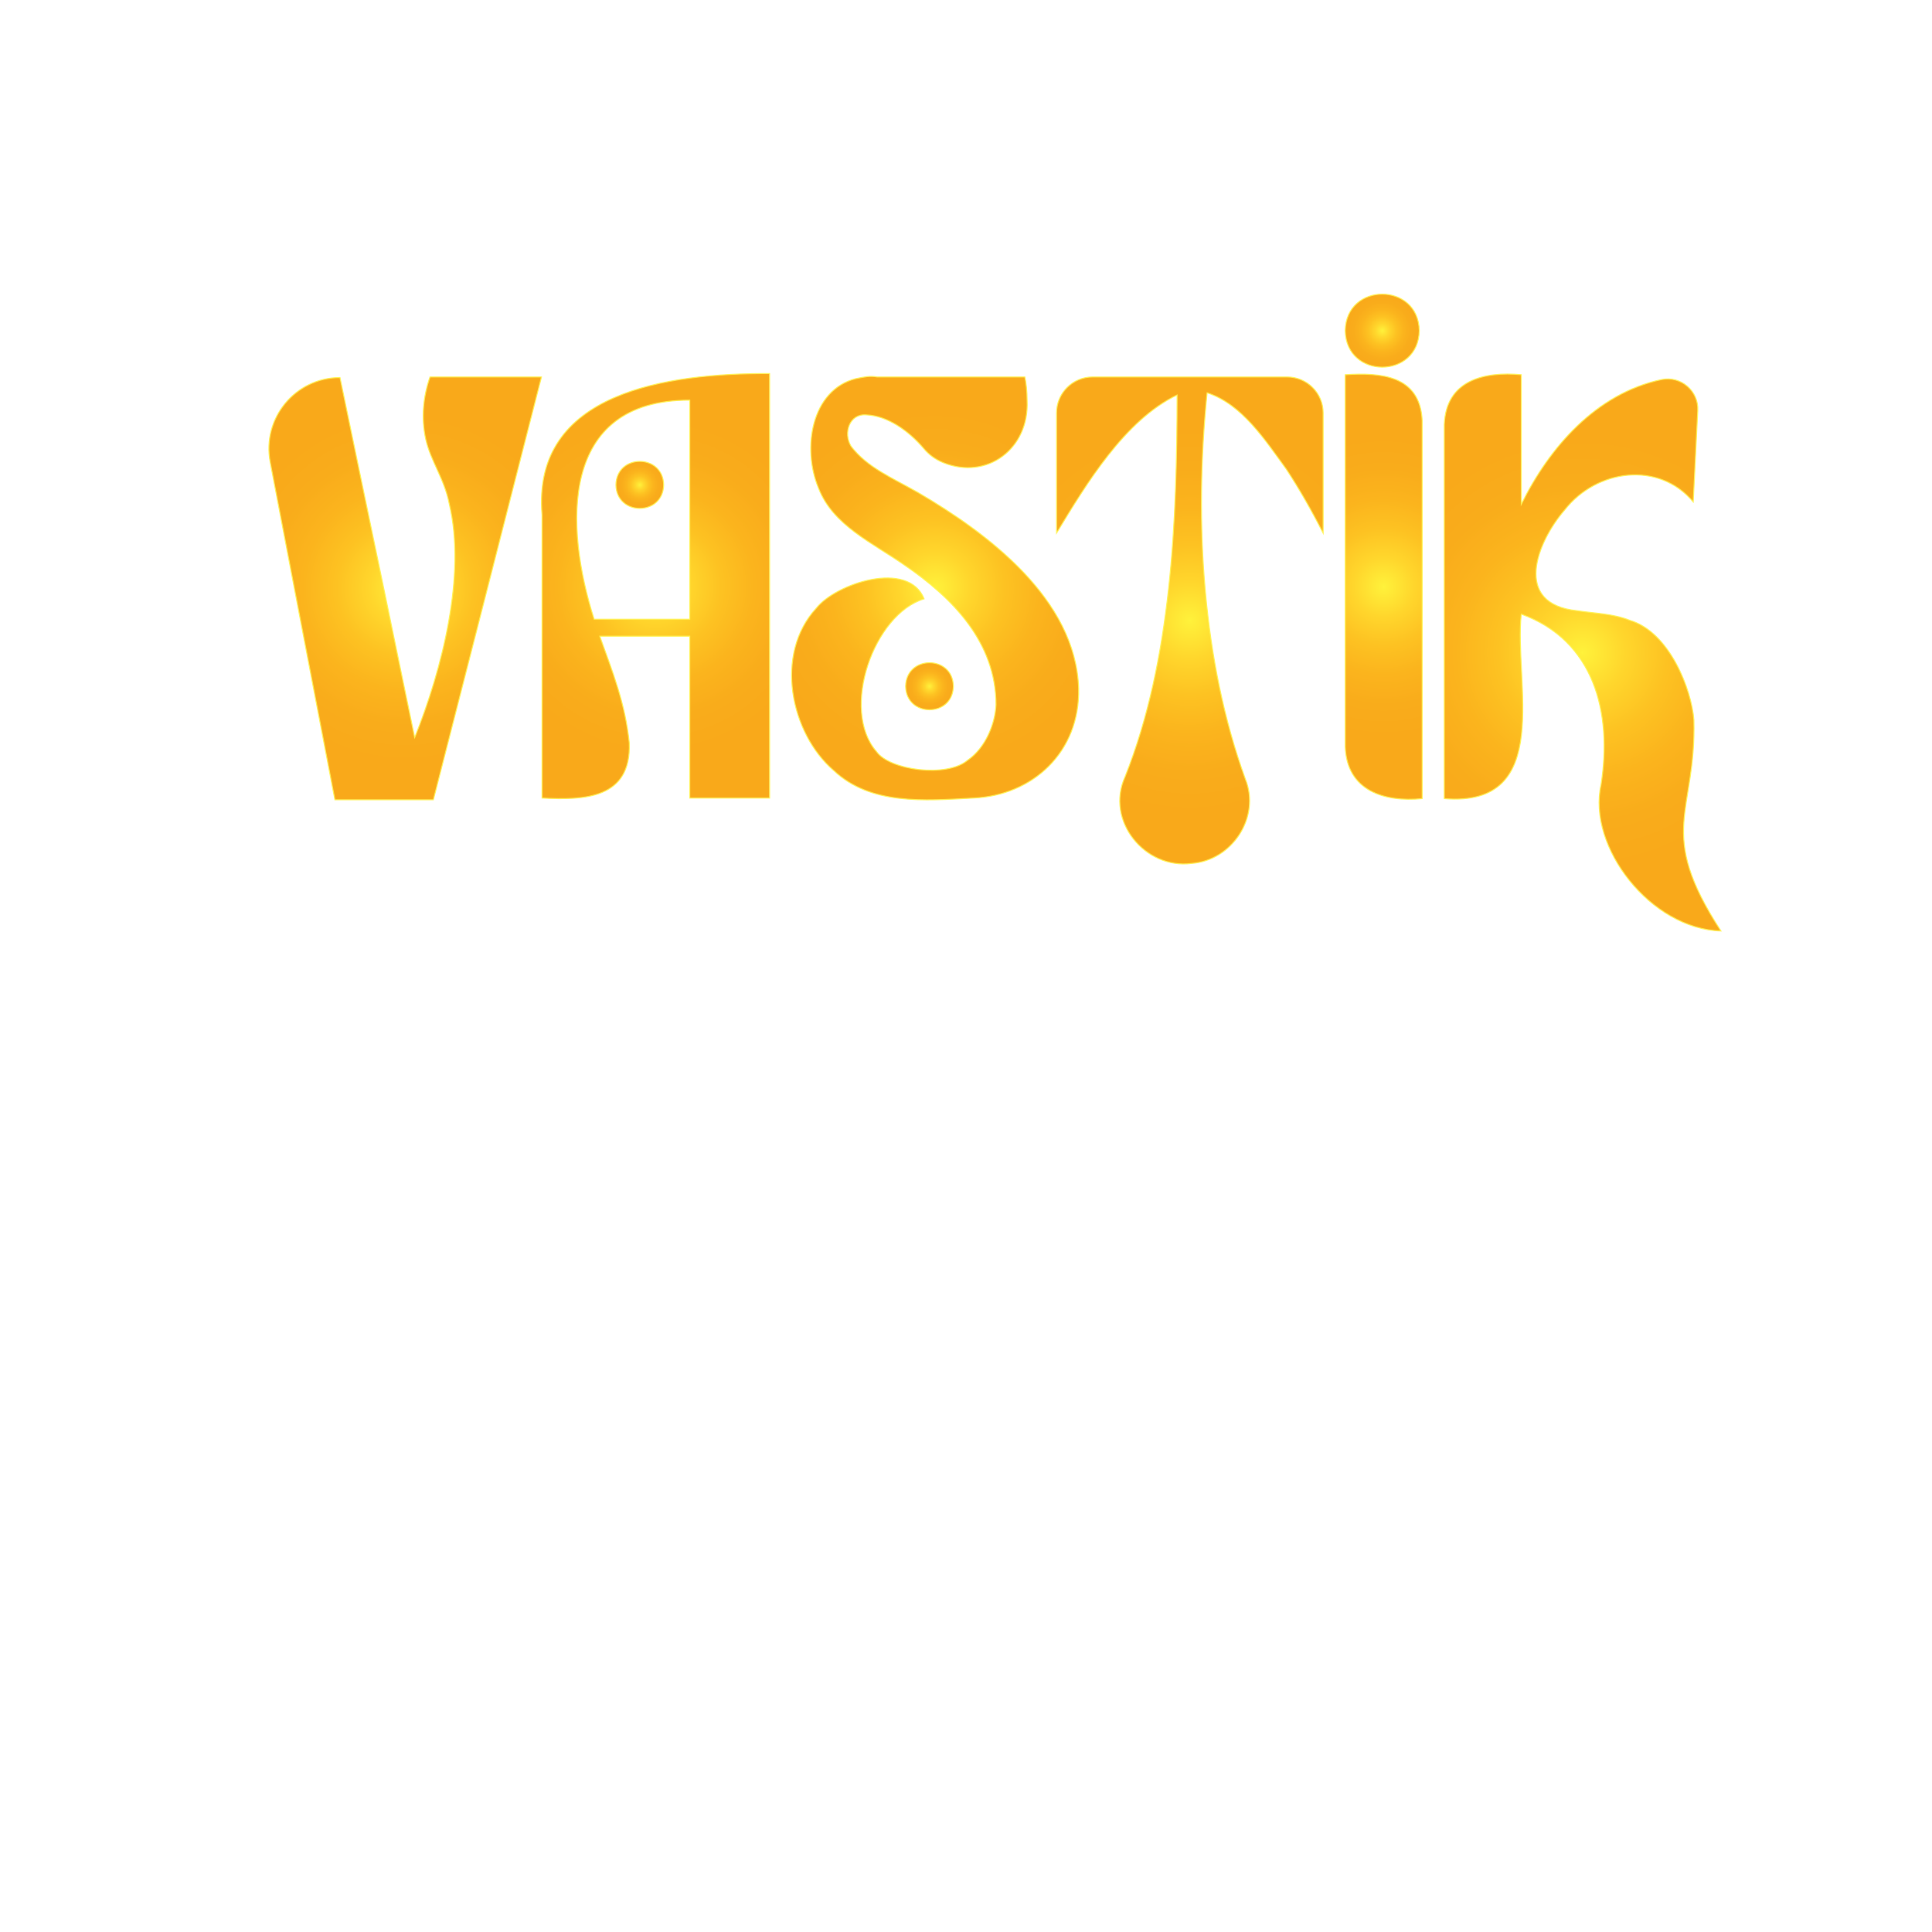
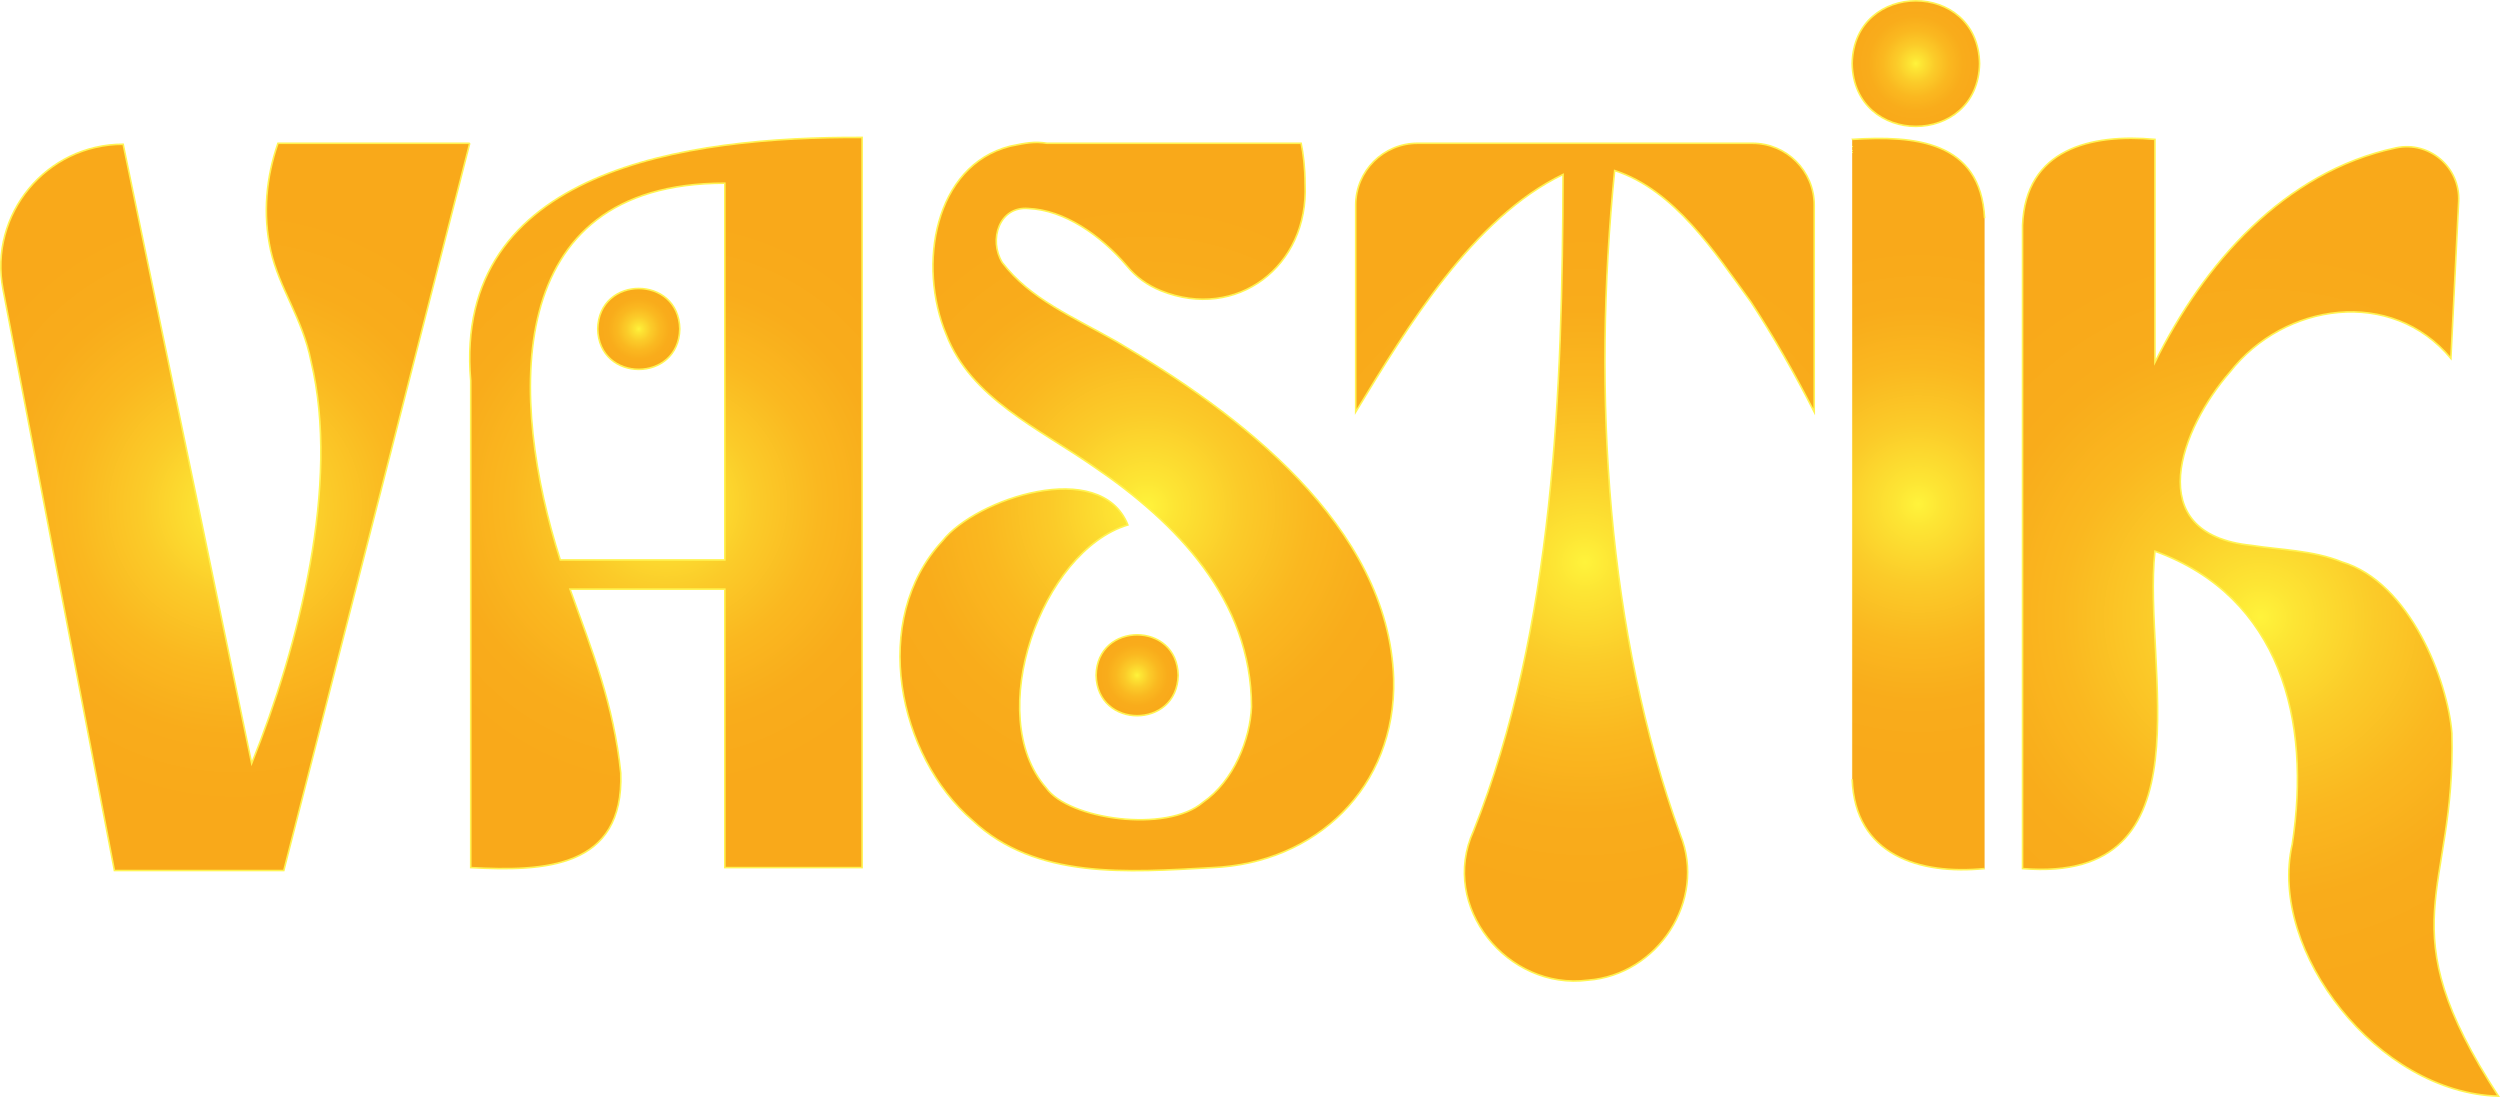
- <svg xmlns="http://www.w3.org/2000/svg" version="1.1" id="Layer_1" x="0px" y="0px" viewBox="0 0 2048 2048" style="enable-background:new 0 0 2048 2048;" xml:space="preserve">
-   <style type="text/css">
- 	.st0{fill:url(#SVGID_1_);stroke:#FFF453;stroke-miterlimit:10;}
- 	.st1{fill:url(#SVGID_00000096753138832692617530000013541342599249683332_);stroke:#FFF453;stroke-miterlimit:10;}
- 	.st2{fill:url(#SVGID_00000078012748911967873350000002536437382307798448_);stroke:#FFF453;stroke-miterlimit:10;}
- 	.st3{fill:url(#SVGID_00000088097316844687032030000017778879148087198127_);stroke:#FFF453;stroke-miterlimit:10;}
- 	.st4{fill:url(#SVGID_00000106149537748834860960000001144907043039905705_);stroke:#FFF453;stroke-miterlimit:10;}
- 	.st5{fill:url(#SVGID_00000059272330461173638250000005758081246535386771_);stroke:#FFF453;stroke-miterlimit:10;}
- 	.st6{fill:url(#SVGID_00000081648810502838620530000011774173397736951707_);stroke:#FFF453;stroke-miterlimit:10;}
- 	.st7{fill:url(#SVGID_00000163066406927638124620000016924852166304392073_);stroke:#FFF453;stroke-miterlimit:10;}
- 	.st8{fill:url(#SVGID_00000016787516886378123530000013824728749536323743_);stroke:#FFF453;stroke-miterlimit:10;}
- </style>
-   <g>
-     <radialGradient id="SVGID_1_" cx="429.537" cy="623.71" r="188.549" gradientUnits="userSpaceOnUse">
-       <stop offset="0" style="stop-color:#FFF33B" />
-       <stop offset="1.055395e-02" style="stop-color:#FFF03A" />
-       <stop offset="0.196" style="stop-color:#FFD62C" />
-       <stop offset="0.386" style="stop-color:#FDC222" />
-       <stop offset="0.579" style="stop-color:#FBB41D" />
-       <stop offset="0.776" style="stop-color:#F9AC1B" />
-       <stop offset="0.987" style="stop-color:#F9A91A" />
+ <svg xmlns="http://www.w3.org/2000/svg" xmlns:xlink="http://www.w3.org/1999/xlink" id="Layer_2" data-name="Layer 2" viewBox="0 0 1540.721 676.089">
+   <defs>
+     <style>
+       .cls-1 {
+         fill: url(#radial-gradient-6);
+       }
+ 
+       .cls-1, .cls-2, .cls-3, .cls-4, .cls-5, .cls-6, .cls-7, .cls-8, .cls-9 {
+         stroke: #fff453;
+         stroke-miterlimit: 10;
+       }
+ 
+       .cls-2 {
+         fill: url(#radial-gradient-7);
+       }
+ 
+       .cls-3 {
+         fill: url(#radial-gradient-4);
+       }
+ 
+       .cls-4 {
+         fill: url(#radial-gradient-2);
+       }
+ 
+       .cls-5 {
+         fill: url(#radial-gradient-9);
+       }
+ 
+       .cls-6 {
+         fill: url(#radial-gradient-5);
+       }
+ 
+       .cls-7 {
+         fill: url(#radial-gradient-3);
+       }
+ 
+       .cls-8 {
+         fill: url(#radial-gradient-8);
+       }
+ 
+       .cls-9 {
+         fill: url(#radial-gradient);
+       }
+     </style>
+     <radialGradient id="radial-gradient" cx="145.001" cy="312.401" fx="145.001" fy="312.401" r="188.549" gradientUnits="userSpaceOnUse">
+       <stop offset="0" stop-color="#fff33b" />
+       <stop offset=".09" stop-color="#fde534" />
+       <stop offset=".304" stop-color="#fbcb29" />
+       <stop offset=".523" stop-color="#fab820" />
+       <stop offset=".748" stop-color="#f9ac1b" />
+       <stop offset=".987" stop-color="#f9a91a" />
    </radialGradient>
-     <path class="st0" d="M574,399.6L459.4,847.8H355l-68.6-358c-8.9-46.5,26.7-89.6,74-89.6c26.4,127.2,52.8,254.4,79.2,381.6   c29.1-72.6,54.7-172.2,36.6-247.8c-5.2-26.7-19.5-44.6-24.9-68.4c-5-22.7-2.7-45.2,4.5-66H574z" />
-     <radialGradient id="SVGID_00000103982275661740878340000011230375845779526045_" cx="694.926" cy="621.319" r="180.815" gradientUnits="userSpaceOnUse">
-       <stop offset="0" style="stop-color:#FFF33B" />
-       <stop offset="1.055395e-02" style="stop-color:#FFF03A" />
-       <stop offset="0.196" style="stop-color:#FFD62C" />
-       <stop offset="0.386" style="stop-color:#FDC222" />
-       <stop offset="0.579" style="stop-color:#FBB41D" />
-       <stop offset="0.776" style="stop-color:#F9AC1B" />
-       <stop offset="0.987" style="stop-color:#F9A91A" />
-     </radialGradient>
-     <path style="fill:url(#SVGID_00000103982275661740878340000011230375845779526045_);stroke:#FFF453;stroke-miterlimit:10;" d="   M574.6,546c-11.3-130.6,133-150.5,241.2-150v450h-84.6V674.4h-95.4c13.7,38.2,27,71.1,31.3,113.3c2.1,59-47.4,60.7-92.5,58.3V546z    M731.2,656.4V424.2C592.4,424,598.7,558.6,629.8,656.4H731.2z" />
-     <radialGradient id="SVGID_00000078729453239493127580000017590603918897286552_" cx="991.336" cy="623.475" r="191.712" gradientUnits="userSpaceOnUse">
-       <stop offset="0" style="stop-color:#FFF33B" />
-       <stop offset="1.055395e-02" style="stop-color:#FFF03A" />
-       <stop offset="0.196" style="stop-color:#FFD62C" />
-       <stop offset="0.386" style="stop-color:#FDC222" />
-       <stop offset="0.579" style="stop-color:#FBB41D" />
-       <stop offset="0.776" style="stop-color:#F9AC1B" />
-       <stop offset="0.987" style="stop-color:#F9A91A" />
-     </radialGradient>
-     <path style="fill:url(#SVGID_00000078729453239493127580000017590603918897286552_);stroke:#FFF453;stroke-miterlimit:10;" d="   M1088.8,424.8c2.4,50.7-42.3,84.4-88.8,65.7c-8.4-3.4-15.4-8.5-21-15.3c-16.3-19.1-38.7-34.5-60.6-35.4   c-18-1.6-24.8,19.3-16.2,33.3c17.2,22.5,43.2,33.2,70.8,48.9c74.1,43.4,167.4,113,170.4,207.6c1.7,67.4-48.5,113.7-111.6,116.4   c-52.3,2.8-109,7.5-147.9-29.1c-46.1-39.5-63.5-123.7-18.6-172.2c20.5-26.1,97.5-51.7,114.3-9.9c-53.3,16.2-89.1,117.6-50.4,162   c13.8,19.6,74.4,28,96.6,9c19.2-13.2,29.2-39.2,30-58.8c0-65.9-46.3-113.7-96.9-147.9c-34.4-23.9-76.1-42.3-91.2-81.6   c-17.9-42.7-7.4-104.1,39.3-116.1c9.9-2,15.1-3.1,22.8-1.8c52.2,0,104.4,0,156.6,0C1087.7,405.8,1088.8,414.4,1088.8,424.8z" />
-     <radialGradient id="SVGID_00000025436382710348096530000013552751503161481119_" cx="1261.328" cy="657.766" r="208.099" gradientUnits="userSpaceOnUse">
-       <stop offset="0" style="stop-color:#FFF33B" />
-       <stop offset="1.055395e-02" style="stop-color:#FFF03A" />
-       <stop offset="0.196" style="stop-color:#FFD62C" />
-       <stop offset="0.386" style="stop-color:#FDC222" />
-       <stop offset="0.579" style="stop-color:#FBB41D" />
-       <stop offset="0.776" style="stop-color:#F9AC1B" />
-       <stop offset="0.987" style="stop-color:#F9A91A" />
-     </radialGradient>
-     <path style="fill:url(#SVGID_00000025436382710348096530000013552751503161481119_);stroke:#FFF453;stroke-miterlimit:10;" d="   M1363.6,497.4c-22.4-30.6-46.8-68.9-84-81c-14,138.5-4.7,284.6,40.5,409.3c16.4,40.5-14,86.5-57,89.6   c-49.4,6.4-91.7-45.3-70.5-91.9c50-125.8,54.8-272.1,55.2-404.7c-55.3,26.6-96.1,94-127.8,146.4V437.7c0-21,17.1-38.1,38.1-38.1   h206.4c21,0,38.1,17.1,38.1,38.1v127.5C1390.2,540.8,1377.2,518.2,1363.6,497.4z" />
-     <radialGradient id="SVGID_00000059278030941816670650000008964335953021562526_" cx="1466.816" cy="621.965" r="161.928" gradientUnits="userSpaceOnUse">
-       <stop offset="0" style="stop-color:#FFF33B" />
-       <stop offset="1.055395e-02" style="stop-color:#FFF03A" />
-       <stop offset="0.196" style="stop-color:#FFD62C" />
-       <stop offset="0.386" style="stop-color:#FDC222" />
-       <stop offset="0.579" style="stop-color:#FBB41D" />
-       <stop offset="0.776" style="stop-color:#F9AC1B" />
-       <stop offset="0.987" style="stop-color:#F9A91A" />
-     </radialGradient>
-     <path style="fill:url(#SVGID_00000059278030941816670650000008964335953021562526_);stroke:#FFF453;stroke-miterlimit:10;" d="   M1507.6,846.6c-40.3,3.9-79.9-8.3-81.6-55.1c0,0,0-394.3,0-394.3c38.1-2.4,79.2,0.7,81.6,48.5   C1507.6,445.7,1507.6,846.6,1507.6,846.6z" />
-     <radialGradient id="SVGID_00000168836532274108910910000017175743667700195736_" cx="1677.659" cy="691.697" r="233.064" gradientUnits="userSpaceOnUse">
-       <stop offset="0" style="stop-color:#FFF33B" />
-       <stop offset="1.055395e-02" style="stop-color:#FFF03A" />
-       <stop offset="0.196" style="stop-color:#FFD62C" />
-       <stop offset="0.386" style="stop-color:#FDC222" />
-       <stop offset="0.579" style="stop-color:#FBB41D" />
-       <stop offset="0.776" style="stop-color:#F9AC1B" />
-       <stop offset="0.987" style="stop-color:#F9A91A" />
-     </radialGradient>
-     <path style="fill:url(#SVGID_00000168836532274108910910000017175743667700195736_);stroke:#FFF453;stroke-miterlimit:10;" d="   M1672,647.4c18,2.8,37.9,3,55.8,10.2c42.1,12.5,65.4,73.5,67.8,105.6c2.6,100-40.7,116.9,28.7,223.7c-74.2-2-142.1-89-127.1-155.3   c11.8-76.1-7-152.5-84.6-180.6c-7.9,71.3,35.6,205.2-81.6,195.6V450.1c1.8-47.1,42.1-56.5,81.6-52.9v137.4   c29.8-60.4,79.4-117.5,148.5-132.2c20.6-4.4,39.7,12,38.6,32.9l-4.8,96.8c-36.6-43.9-102.6-34.5-136.2,8.4   C1629.1,574.7,1603,640.3,1672,647.4z" />
-     <radialGradient id="SVGID_00000137111950517265522310000001627537575591108537_" cx="678.192" cy="514.021" r="25.098" gradientUnits="userSpaceOnUse">
-       <stop offset="0" style="stop-color:#FFF33B" />
-       <stop offset="1.055395e-02" style="stop-color:#FFF03A" />
-       <stop offset="0.196" style="stop-color:#FFD62C" />
-       <stop offset="0.386" style="stop-color:#FDC222" />
-       <stop offset="0.579" style="stop-color:#FBB41D" />
-       <stop offset="0.776" style="stop-color:#F9AC1B" />
-       <stop offset="0.987" style="stop-color:#F9A91A" />
-     </radialGradient>
-     <path style="fill:url(#SVGID_00000137111950517265522310000001627537575591108537_);stroke:#FFF453;stroke-miterlimit:10;" d="   M703.5,514c-0.6,33.2-50,33.2-50.6,0C653.5,480.8,702.9,480.8,703.5,514z" />
-     <radialGradient id="SVGID_00000122709861018017390820000001463787526679200924_" cx="985.341" cy="727.468" r="25.098" gradientUnits="userSpaceOnUse">
-       <stop offset="0" style="stop-color:#FFF33B" />
-       <stop offset="1.055395e-02" style="stop-color:#FFF03A" />
-       <stop offset="0.196" style="stop-color:#FFD62C" />
-       <stop offset="0.386" style="stop-color:#FDC222" />
-       <stop offset="0.579" style="stop-color:#FBB41D" />
-       <stop offset="0.776" style="stop-color:#F9AC1B" />
-       <stop offset="0.987" style="stop-color:#F9A91A" />
-     </radialGradient>
-     <path style="fill:url(#SVGID_00000122709861018017390820000001463787526679200924_);stroke:#FFF453;stroke-miterlimit:10;" d="   M1010.6,727.5c-0.6,33.2-50,33.2-50.6,0C960.6,694.2,1010.1,694.2,1010.6,727.5z" />
-     <radialGradient id="SVGID_00000064330265379536623640000008040453154486739335_" cx="1465.267" cy="350.501" r="38.972" gradientUnits="userSpaceOnUse">
-       <stop offset="0" style="stop-color:#FFF33B" />
-       <stop offset="1.055395e-02" style="stop-color:#FFF03A" />
-       <stop offset="0.196" style="stop-color:#FFD62C" />
-       <stop offset="0.386" style="stop-color:#FDC222" />
-       <stop offset="0.579" style="stop-color:#FBB41D" />
-       <stop offset="0.776" style="stop-color:#F9AC1B" />
-       <stop offset="0.987" style="stop-color:#F9A91A" />
-     </radialGradient>
-     <path style="fill:url(#SVGID_00000064330265379536623640000008040453154486739335_);stroke:#FFF453;stroke-miterlimit:10;" d="   M1504.5,350.5c-0.9,51.6-77.6,51.6-78.5,0C1426.9,298.9,1503.6,298.9,1504.5,350.5z" />
+     <radialGradient id="radial-gradient-2" cx="410.39" cy="310.01" fx="410.39" fy="310.01" r="180.815" xlink:href="#radial-gradient" />
+     <radialGradient id="radial-gradient-3" cx="706.8" cy="312.167" fx="706.8" fy="312.167" r="191.712" xlink:href="#radial-gradient" />
+     <radialGradient id="radial-gradient-4" cx="976.792" cy="346.457" fx="976.792" fy="346.457" r="208.099" xlink:href="#radial-gradient" />
+     <radialGradient id="radial-gradient-5" cx="1182.28" cy="310.656" fx="1182.28" fy="310.656" r="161.928" xlink:href="#radial-gradient" />
+     <radialGradient id="radial-gradient-6" cx="1393.123" cy="380.388" fx="1393.123" fy="380.388" r="233.064" xlink:href="#radial-gradient" />
+     <radialGradient id="radial-gradient-7" cx="393.655" cy="202.713" fx="393.655" fy="202.713" r="25.098" xlink:href="#radial-gradient" />
+     <radialGradient id="radial-gradient-8" cx="700.804" cy="416.159" fx="700.804" fy="416.159" r="25.098" xlink:href="#radial-gradient" />
+     <radialGradient id="radial-gradient-9" cx="1180.731" cy="39.193" fx="1180.731" fy="39.193" r="38.972" xlink:href="#radial-gradient" />
+   </defs>
+   <g id="Layer_1-2" data-name="Layer 1">
+     <g>
+       <path class="cls-9" d="M289.502,88.301l-114.6,448.2h-104.4L1.872,178.47c-8.909-46.475,26.709-89.569,74.031-89.569,26.4,127.2,52.8,254.4,79.2,381.6,29.102-72.565,54.684-172.187,36.6-247.8-5.242-26.654-19.525-44.614-24.901-68.4-4.981-22.694-2.68-45.205,4.501-66h118.2Z" />
+       <path class="cls-4" d="M290.1,234.701c-11.252-130.574,132.978-150.525,241.2-150v450h-84.6v-171.6h-95.4c13.707,38.208,26.951,71.056,31.259,113.293,2.107,58.969-47.368,60.727-92.459,58.307V234.701ZM446.7,345.101V112.901c-138.817-.166-132.544,134.426-101.4,232.2h101.4Z" />
+       <path class="cls-7" d="M804.291,113.501c2.406,50.735-42.317,84.373-88.801,65.699-8.398-3.393-15.402-8.493-20.999-15.3-16.311-19.138-38.721-34.458-60.6-35.4-18.042-1.622-24.781,19.293-16.2,33.301,17.171,22.485,43.2,33.227,70.799,48.901,74.074,43.41,167.362,112.982,170.404,207.597,1.706,67.363-48.487,113.719-111.605,116.4-52.345,2.836-108.983,7.488-147.898-29.098-46.054-39.538-63.529-123.734-18.6-172.201,20.535-26.115,97.503-51.708,114.3-9.9-53.342,16.211-89.149,117.568-50.402,161.999,13.828,19.617,74.375,28.028,96.601,9,19.171-13.18,29.165-39.165,29.999-58.8.01-65.899-46.332-113.703-96.898-147.9-34.41-23.903-76.093-42.269-91.2-81.6-17.874-42.658-7.407-104.143,39.299-116.1,9.887-2.021,15.095-3.057,22.8-1.8,52.2-0,104.401-0,156.601-0,1.273,6.163,2.399,14.817,2.399,25.2Z" />
+       <path class="cls-3" d="M1079.092,186.101c-22.361-30.591-46.794-68.883-84-81-13.992,138.519-4.665,284.649,40.467,409.332,16.372,40.54-13.955,86.456-56.969,89.641-49.35,6.401-91.667-45.324-70.515-91.871,49.968-125.756,54.785-272.148,55.217-404.702-55.329,26.645-96.089,94.009-127.8,146.4v-127.495c0-21.045,17.06-38.105,38.105-38.105h206.39c21.045,0,38.105,17.06,38.105,38.105v127.495c-12.402-24.394-25.406-46.997-39-67.8Z" />
+       <path class="cls-6" d="M1223.08,535.301c-40.323,3.947-79.899-8.262-81.599-55.084-0.0.002-0-394.316-0-394.316,38.136-2.42,79.17.725,81.599,48.515 0-.002 0,400.885 0,400.885Z" />
+       <path class="cls-1" d="M1387.464,336.101c17.951,2.831,37.945,2.975,55.8,10.2,42.055,12.526,65.39,73.473,67.798,105.601,2.575,100.033-40.656,116.938,28.721,223.661-74.224-1.97-142.13-89.016-127.116-155.266,11.761-76.135-6.958-152.459-84.603-180.596-7.852,71.291,35.639,205.206-81.6,195.6V138.796c1.831-47.052,42.05-56.486,81.6-52.895v137.4c29.804-60.382,79.374-117.486,148.547-132.178,20.552-4.368,39.664,11.958,38.629,32.945l-4.776,96.833c-36.577-43.928-102.647-34.465-136.199,8.402-29.741,34.064-55.815,99.715,13.199,106.799Z" />
+       <path class="cls-2" d="M418.932,202.713c-.567,33.226-49.991,33.221-50.553-.001.567-33.225,49.991-33.22,50.553.001Z" />
+       <path class="cls-8" d="M726.081,416.16c-.567,33.226-49.991,33.221-50.553-.001.567-33.225,49.991-33.22,50.553.001Z" />
+       <path class="cls-5" d="M1219.981,39.193c-.881,51.594-77.627,51.586-78.5-.002.881-51.593,77.627-51.585,78.5.002Z" />
+     </g>
  </g>
</svg>
